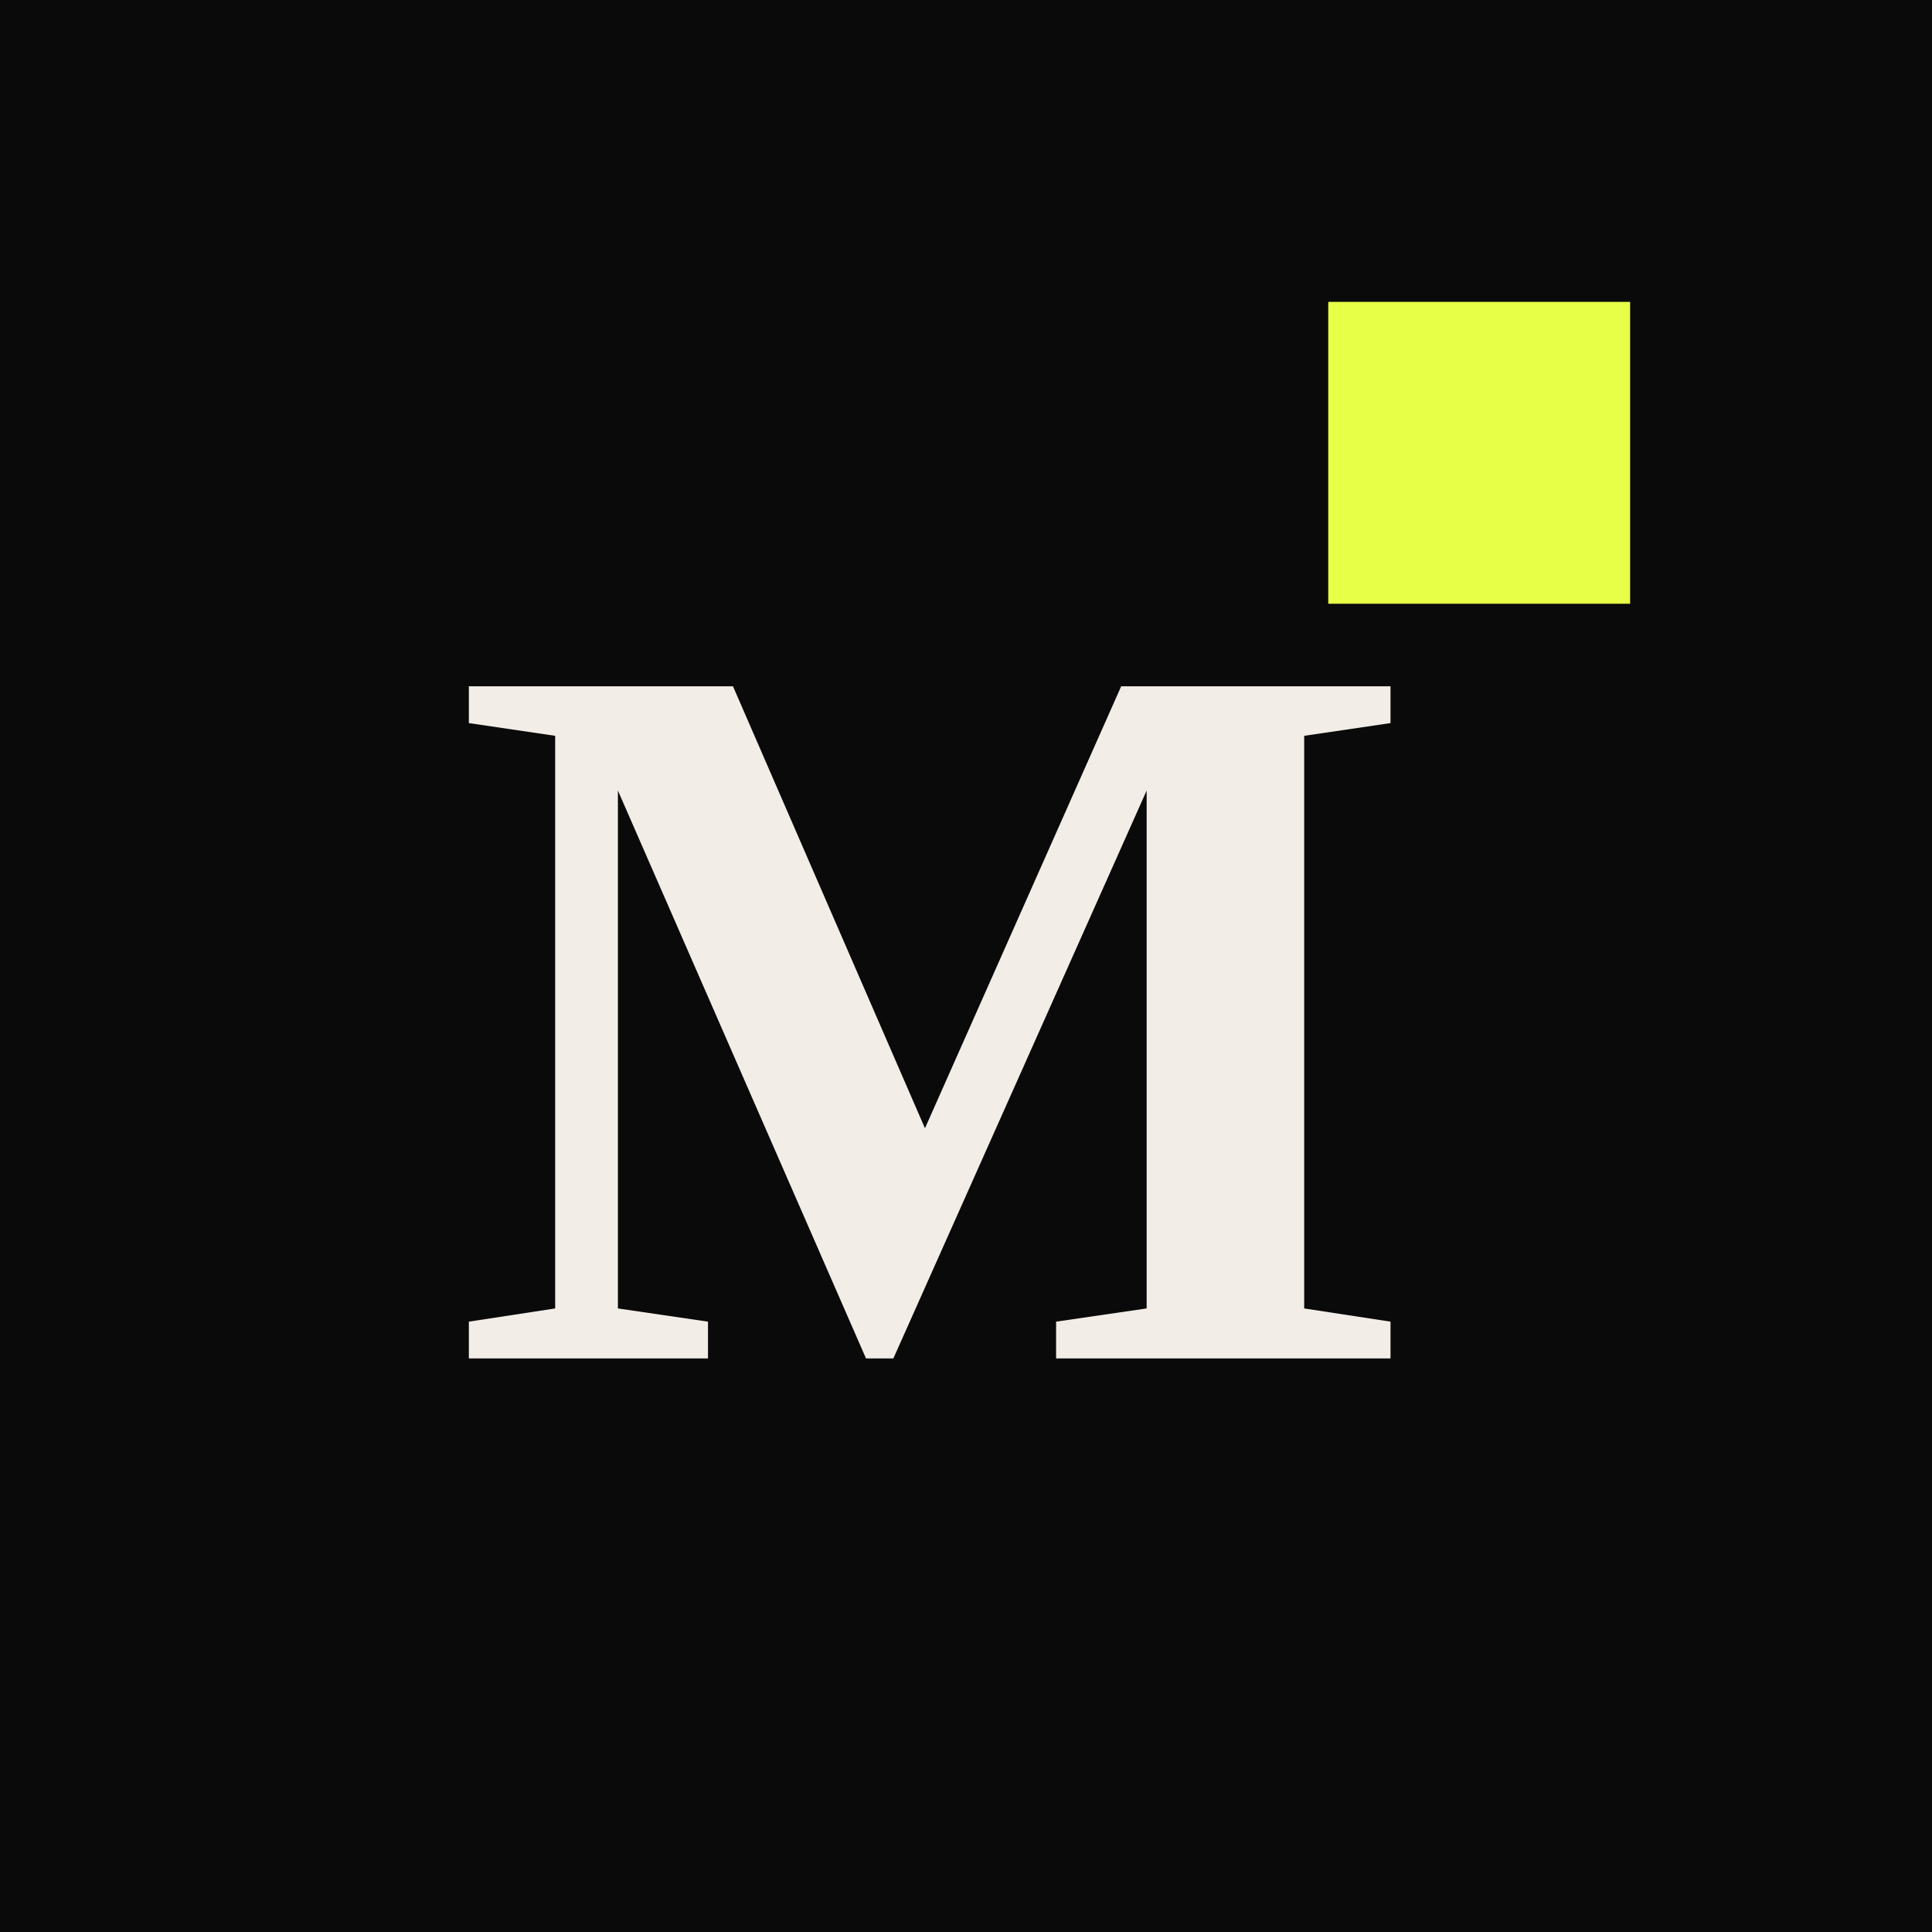
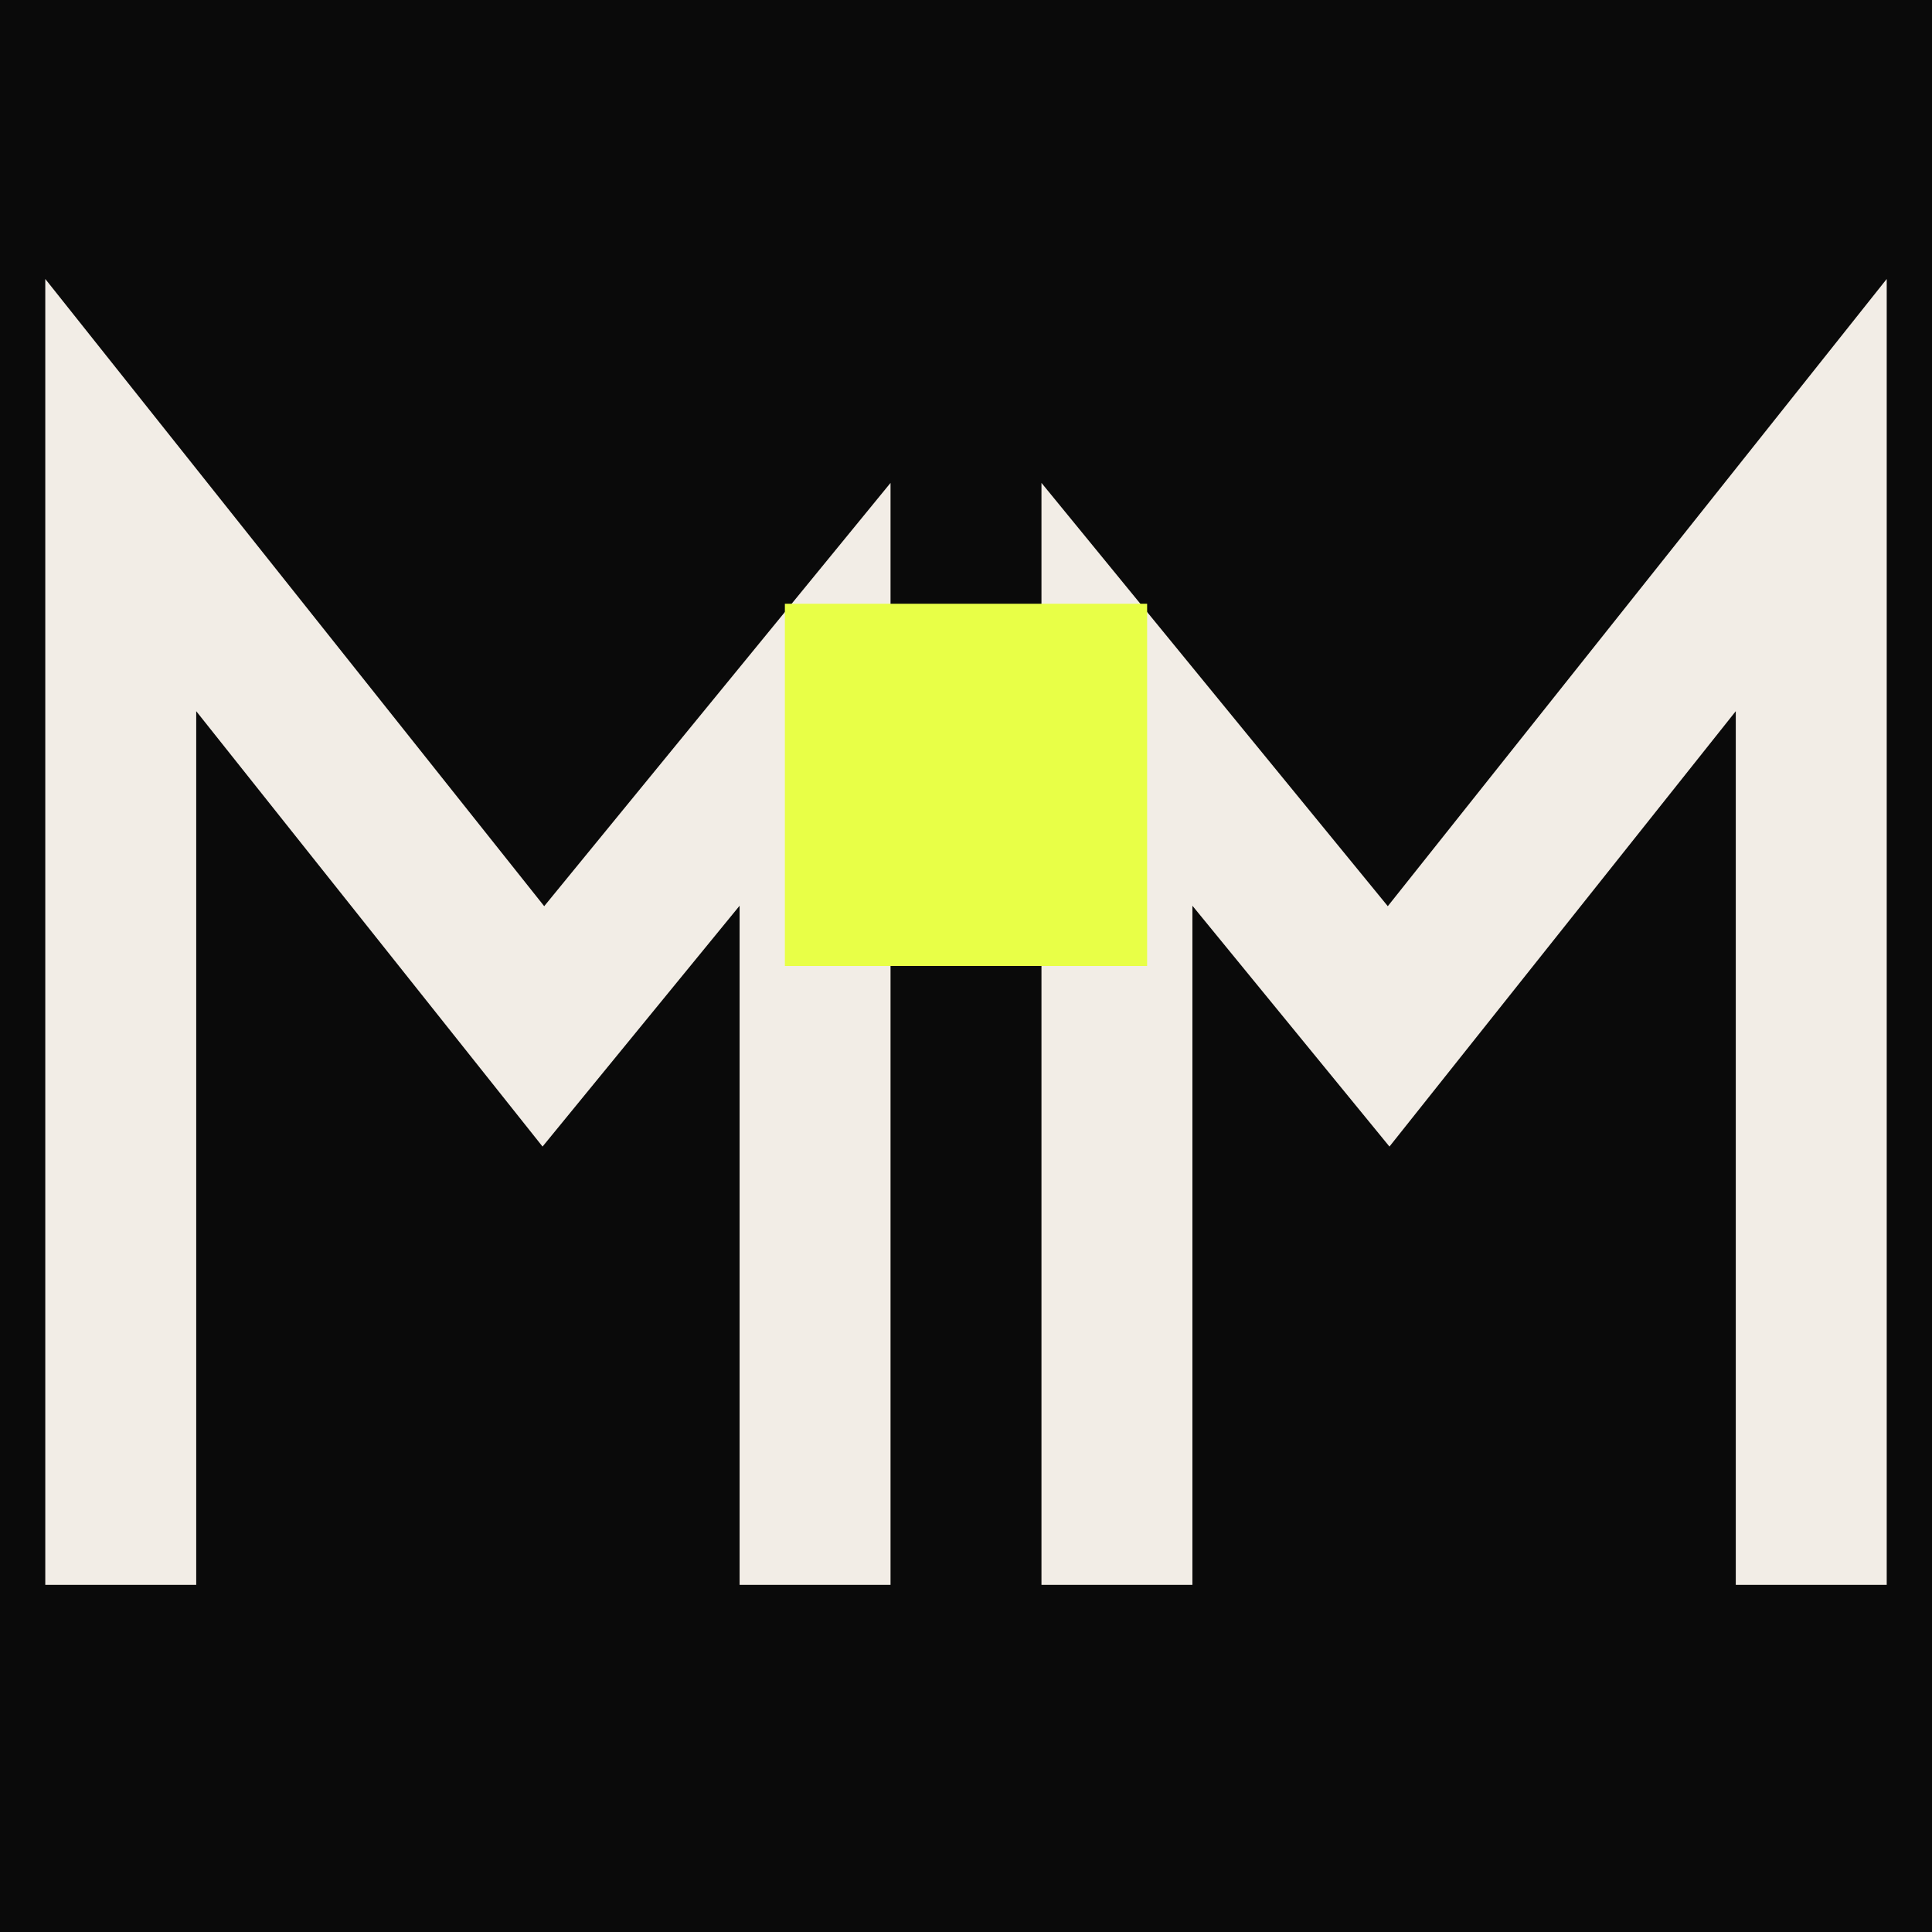
<svg xmlns="http://www.w3.org/2000/svg" viewBox="0 0 64 64">
  <rect width="64" height="64" fill="#0a0a0a" />
-   <rect x="44" y="10" width="10" height="10" fill="#e8ff47" />
-   <text x="31" y="45" text-anchor="middle" font-family="Georgia, 'Times New Roman', serif" font-size="34" font-weight="700" fill="#f2ede6">M</text>
+   <g stroke="#f2ede6" stroke-width="5" stroke-linecap="square" fill="none">
+     <path d="M4 50V16.4L18 34l9-11V50" />
+     <path d="M60 50V16.4L46 34l-9-11V50" />
+   </g>
+   <rect x="26" y="20" width="12" height="12" fill="#e8ff47" />
</svg>
